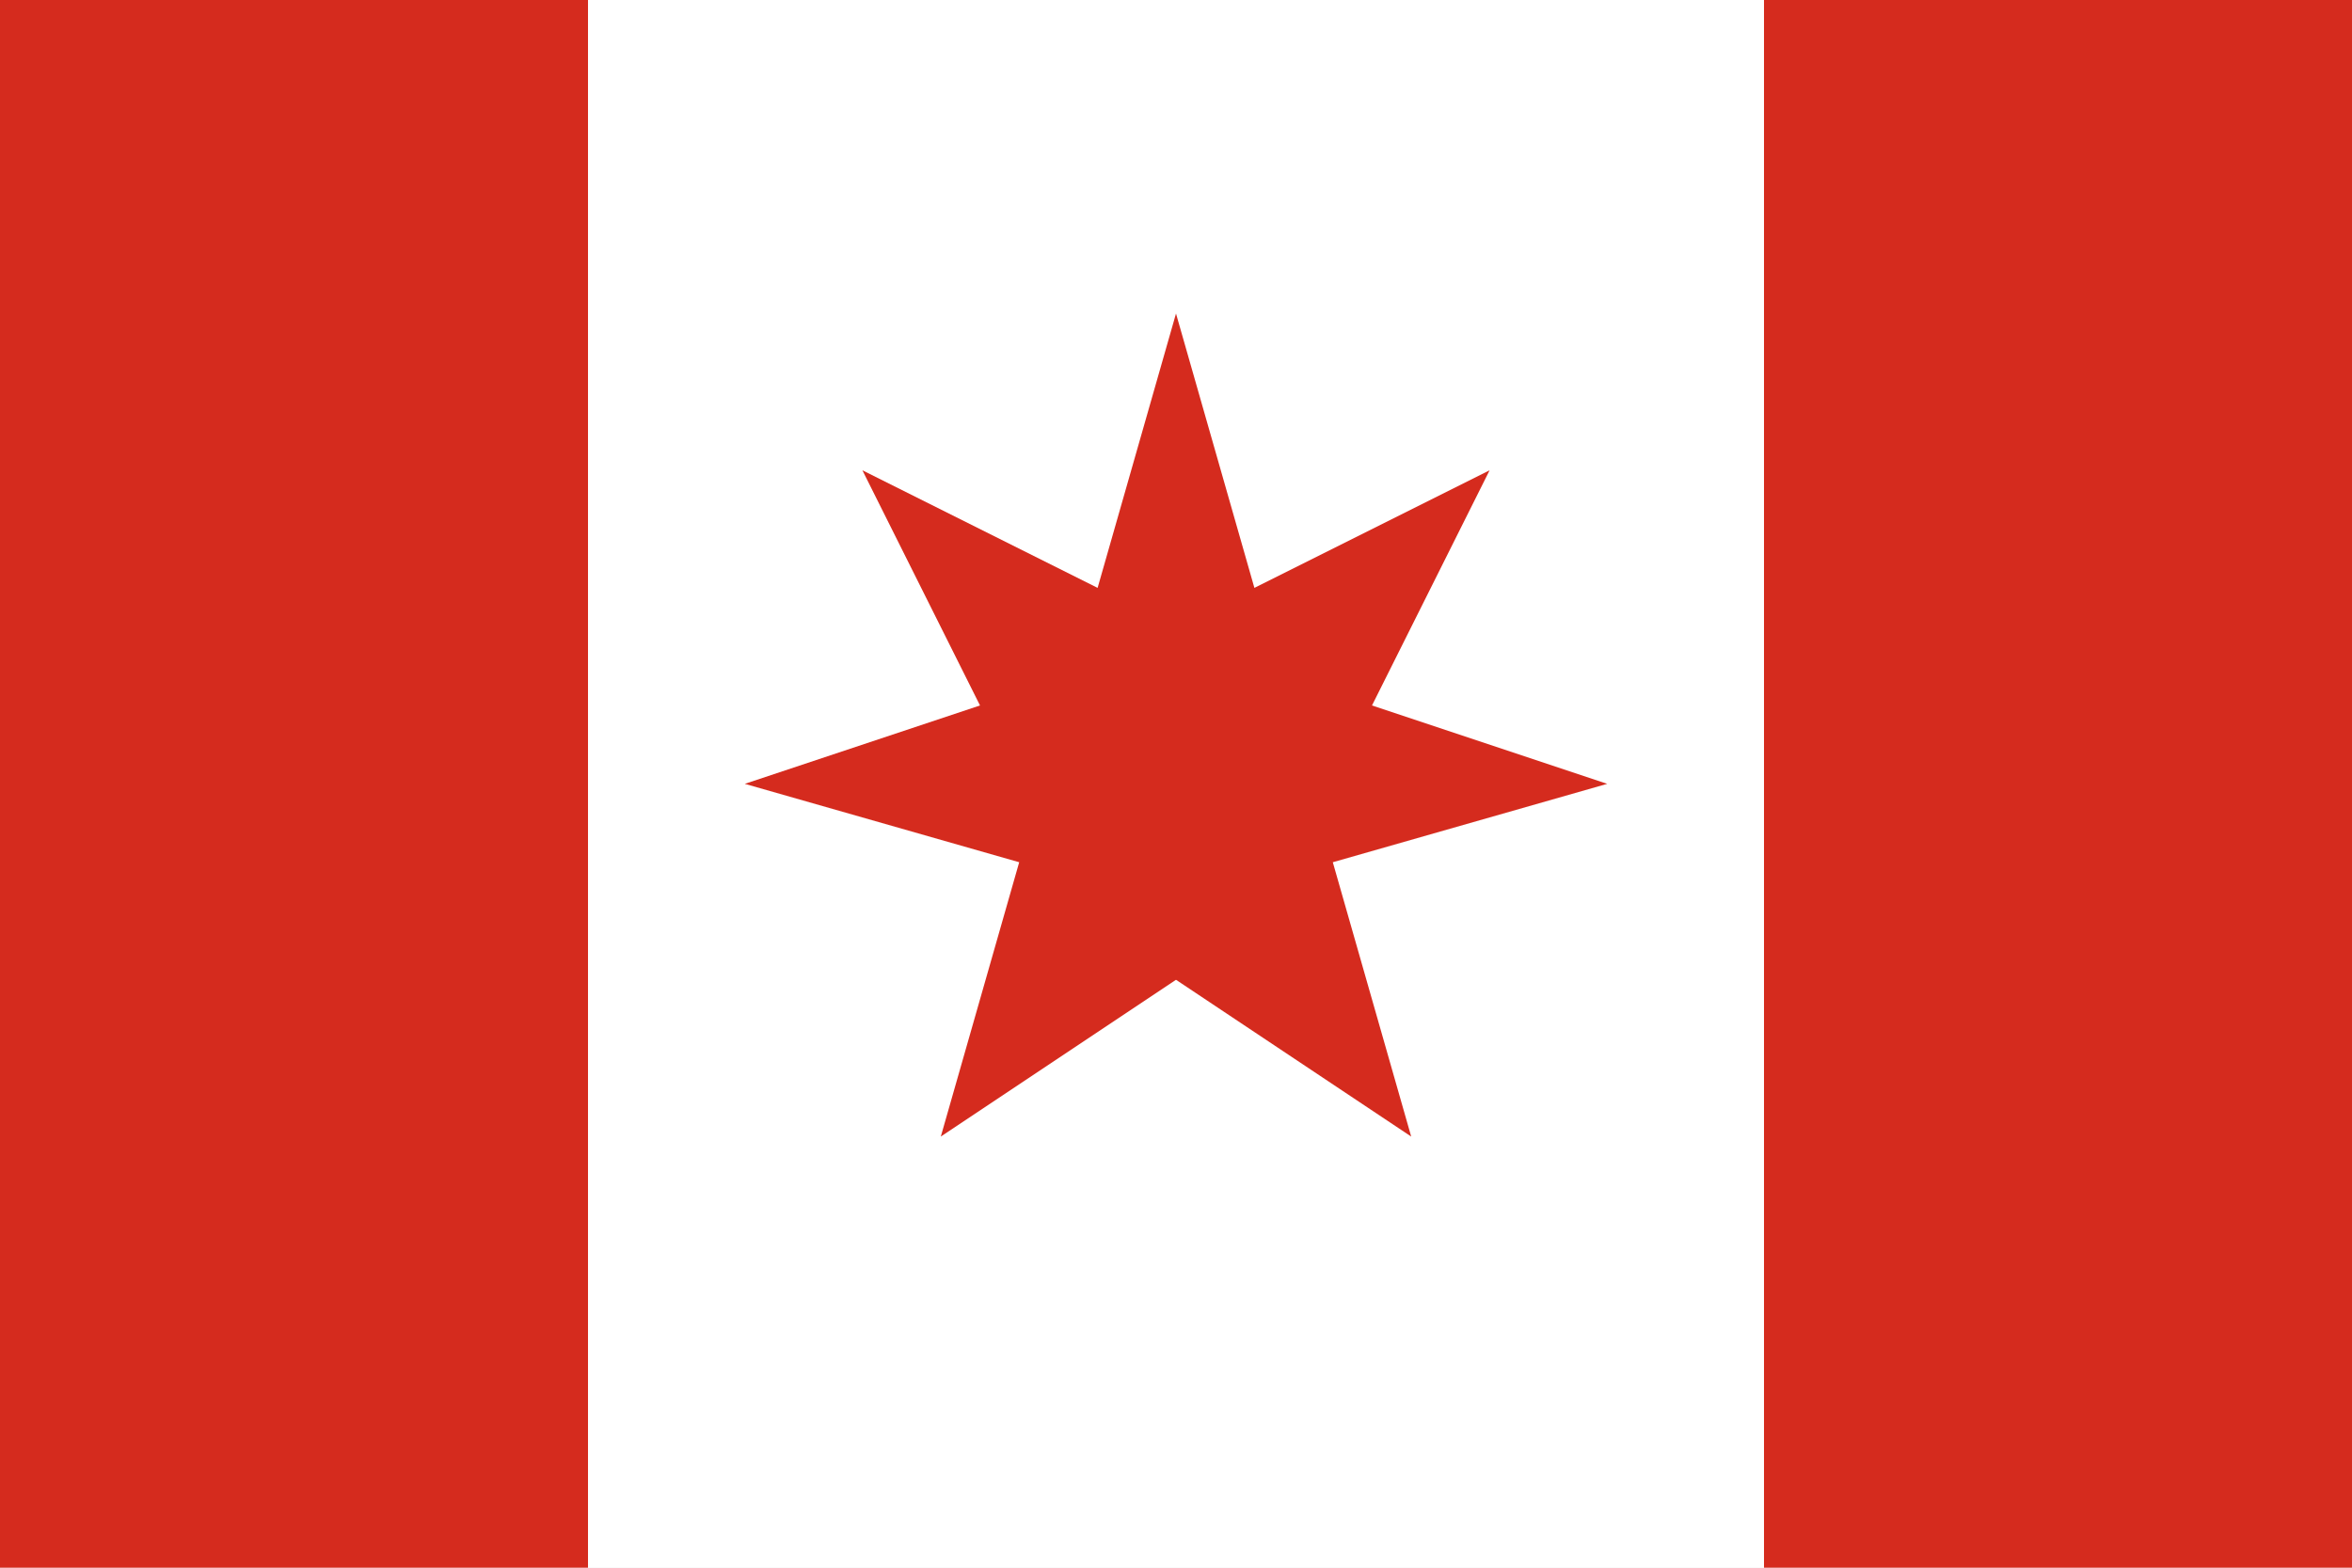
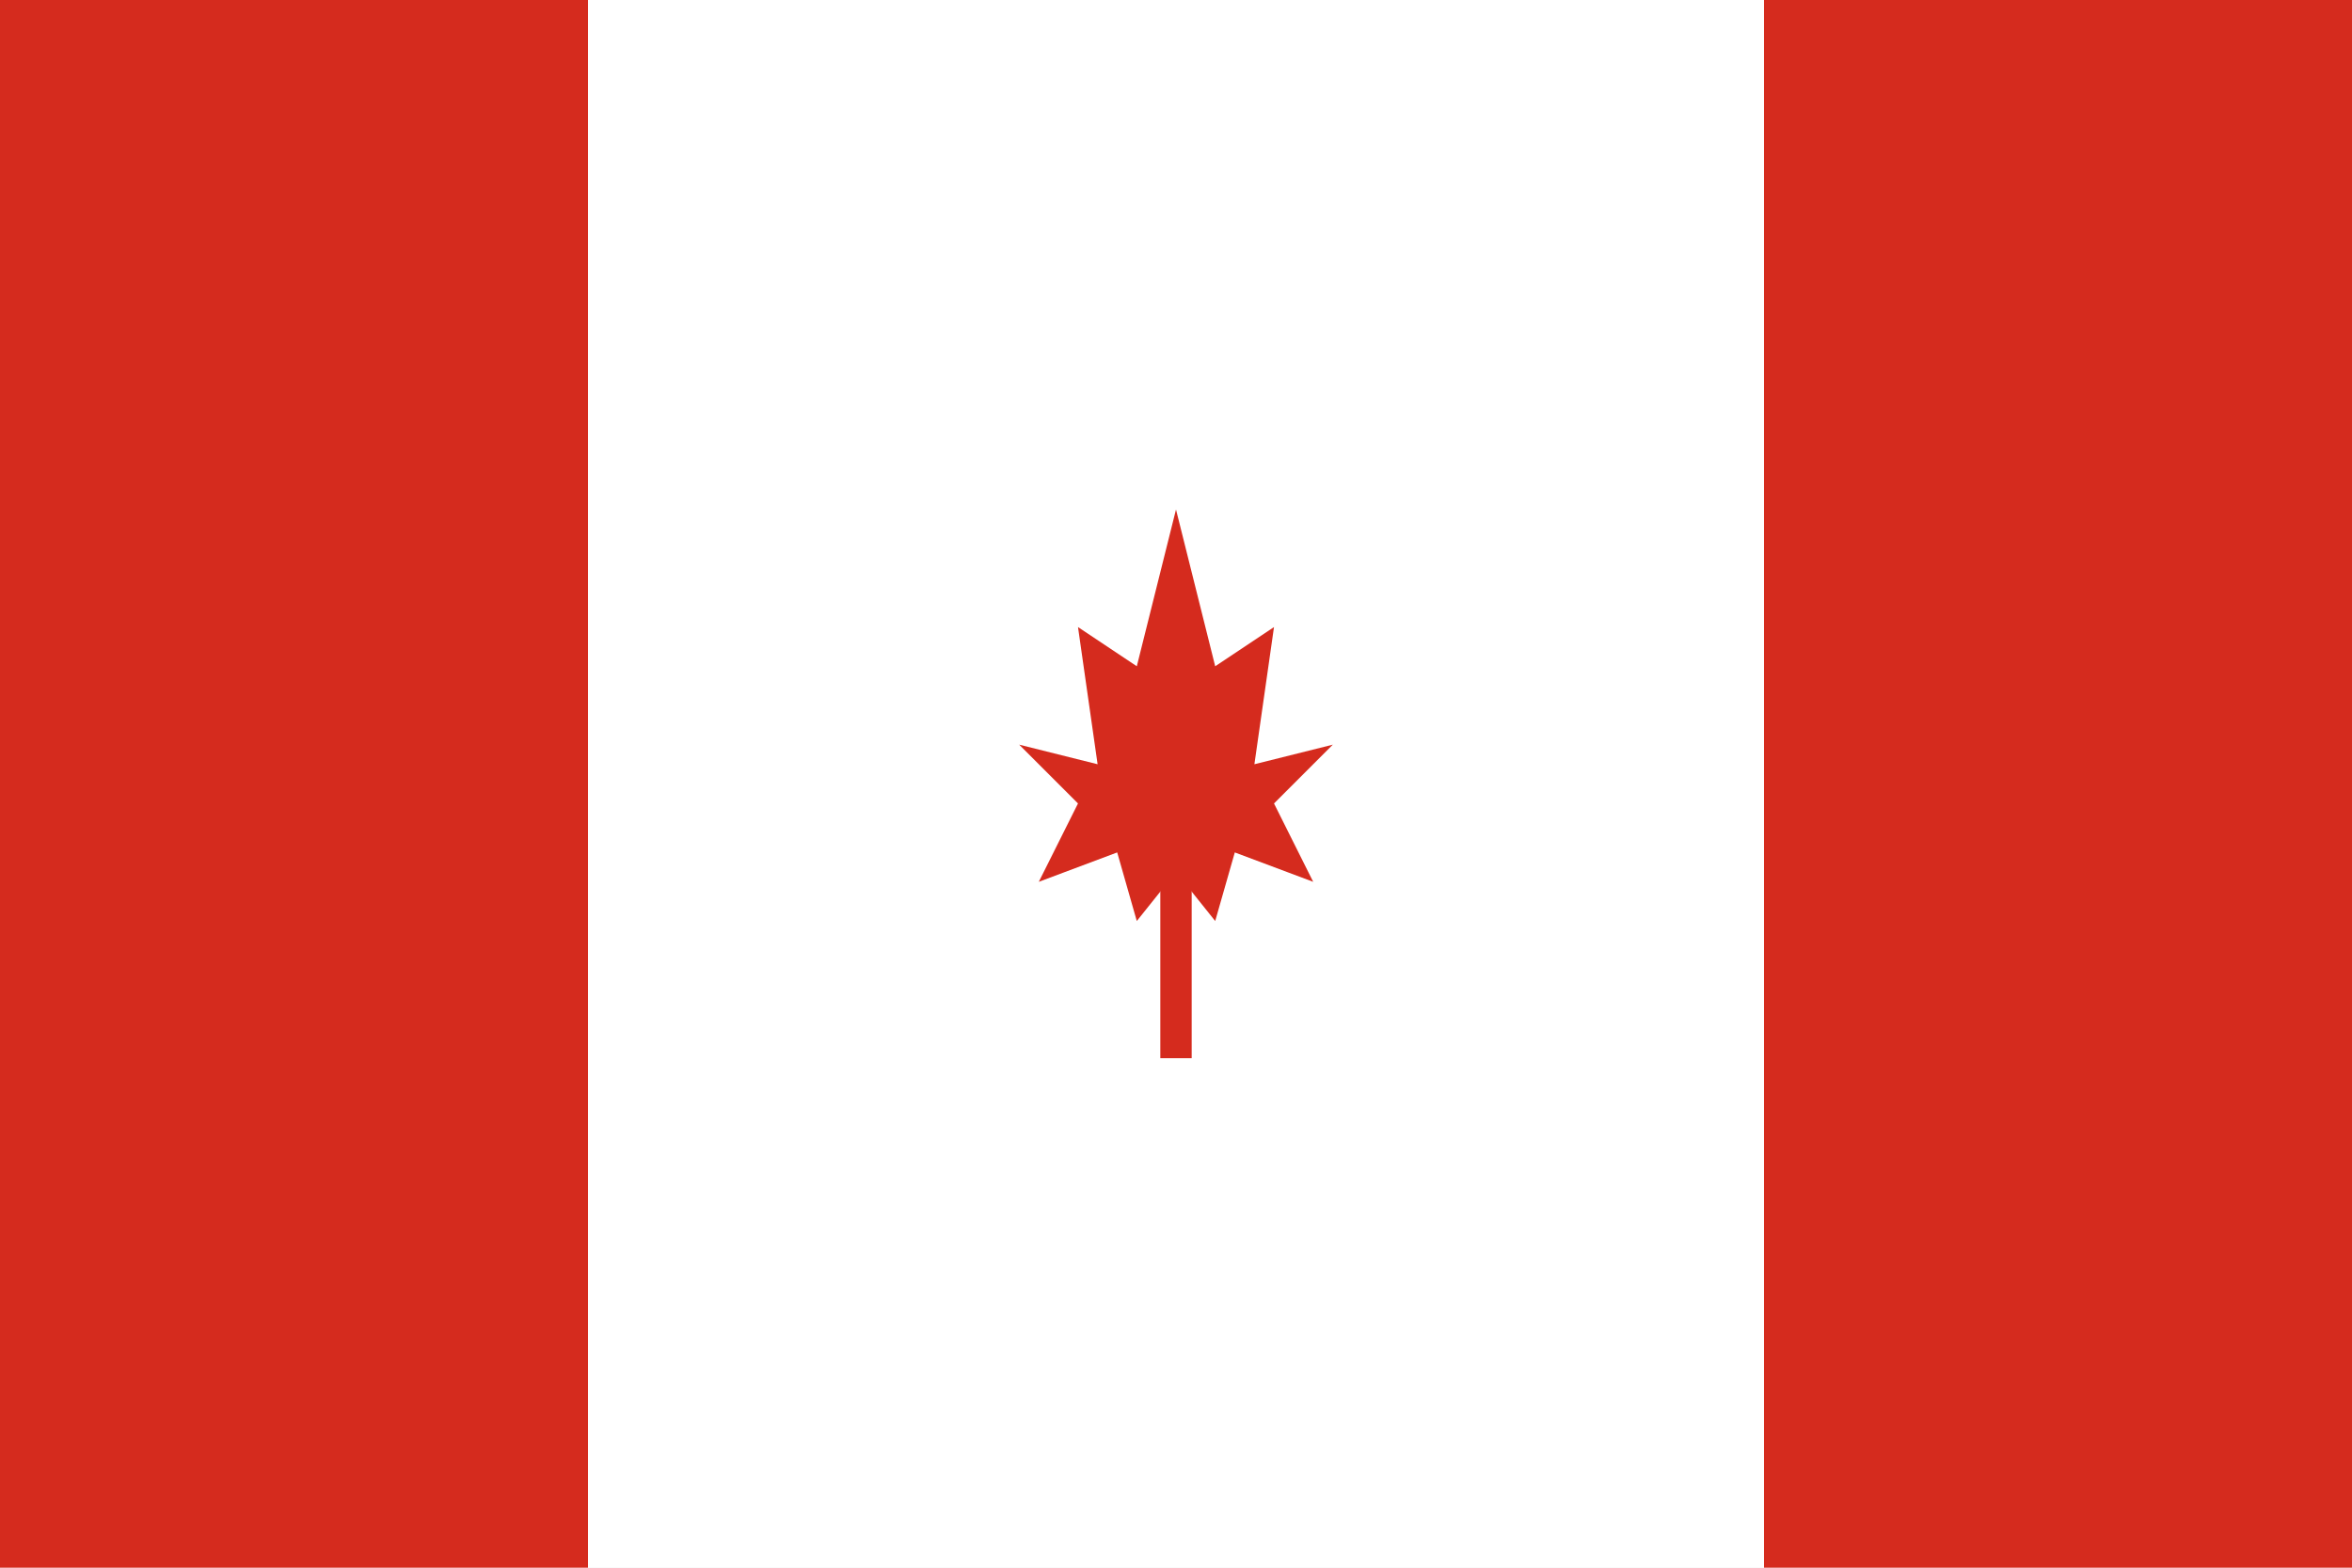
- <svg xmlns="http://www.w3.org/2000/svg" viewBox="0 0 60 40">
-   <path fill="#d52b1e" d="M0 0h15v40H0zm45 0h15v40H45z" />
-   <path fill="#fff" d="M15 0h30v40H15z" />
-   <path fill="#d52b1e" d="M30 8l2 7 6-3-3 6 6 2-7 2 2 7-6-4-6 4 2-7-7-2 6-2-3-6 6 3z" />
+ <svg xmlns="http://www.w3.org/2000/svg" viewBox="0 0 1200 800">
+   <rect width="1200" height="800" fill="#fff" />
+   <rect width="300" height="800" fill="#d52b1e" />
+   <rect x="900" width="300" height="800" fill="#d52b1e" />
+   <g transform="translate(600,400)" fill="#d52b1e">
+     <path d="M0-140 L20-60 L50-80 L40-10 L80-20 L50 10 L70 50 L30 35 L20 70 L0 45 L-20 70 L-30 35 L-70 50 L-50 10 L-80-20 L-40-10 L-50-80 L-20-60 Z" />
+     <rect x="-8" y="40" width="16" height="100" />
+   </g>
</svg>
